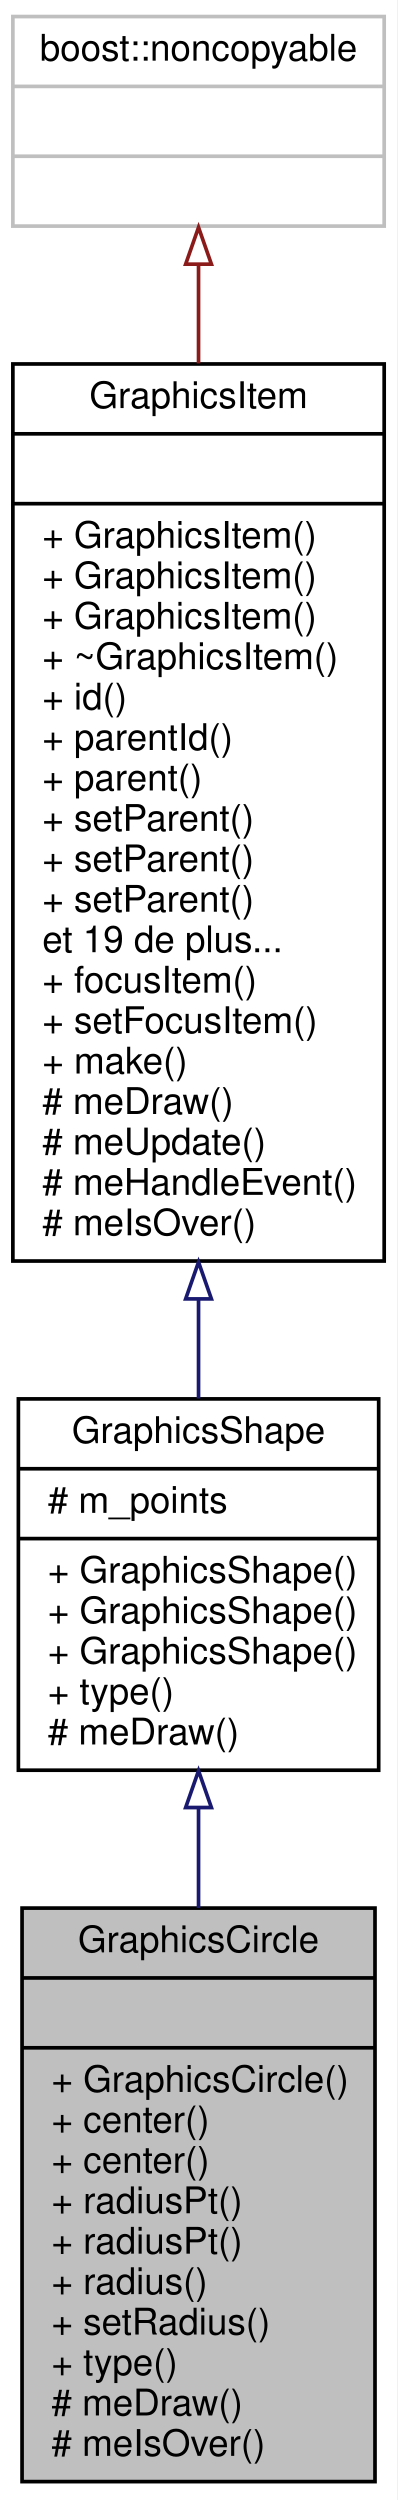
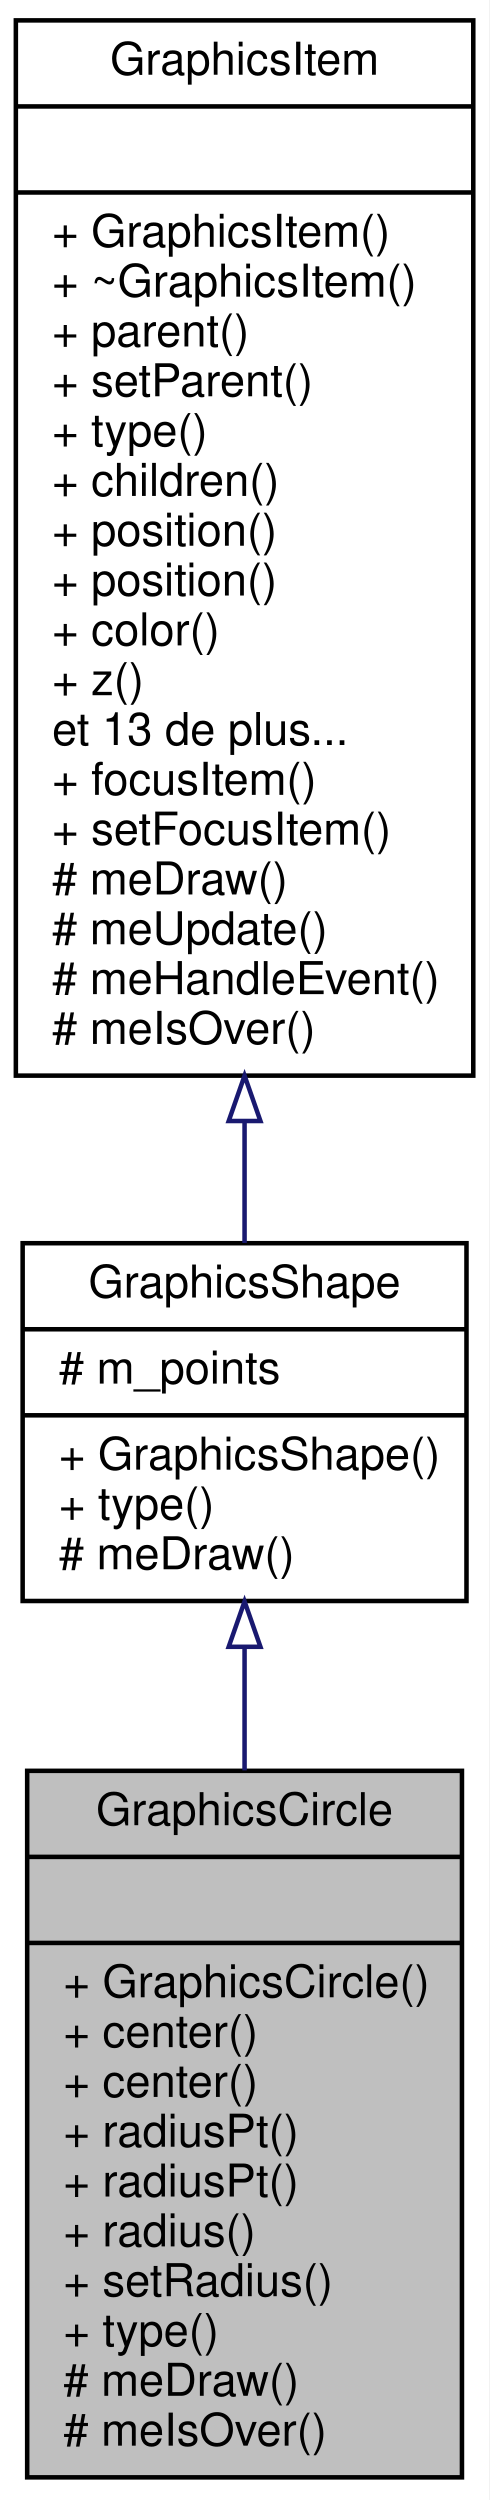
- <svg xmlns="http://www.w3.org/2000/svg" xmlns:xlink="http://www.w3.org/1999/xlink" width="108pt" height="680pt" viewBox="0.00 0.00 108.00 680.00">
-   <g id="graph0" class="graph" transform="scale(1 1) rotate(0) translate(4 676)">
-     <polygon fill="white" stroke="none" points="-4,4 -4,-676 104,-676 104,4 -4,4" />
+ <svg xmlns="http://www.w3.org/2000/svg" xmlns:xlink="http://www.w3.org/1999/xlink" width="108pt" height="552pt" viewBox="0.00 0.00 108.00 552.00">
+   <g id="graph0" class="graph" transform="scale(1 1) rotate(0) translate(4 548)">
+     <polygon fill="white" stroke="none" points="-4,4 -4,-548 104,-548 104,4 -4,4" />
    <g id="node1" class="node">
      <polygon fill="#bfbfbf" stroke="black" points="2,-1 2,-157 98,-157 98,-1 2,-1" />
      <text text-anchor="middle" x="50" y="-145" font-family="Helvetica,sans-Serif" font-size="10.00">GraphicsCircle</text>
      <polyline fill="none" stroke="black" points="2,-138 98,-138 " />
      <text text-anchor="middle" x="50" y="-126" font-family="Helvetica,sans-Serif" font-size="10.00"> </text>
      <polyline fill="none" stroke="black" points="2,-119 98,-119 " />
      <text text-anchor="start" x="10" y="-107" font-family="Helvetica,sans-Serif" font-size="10.00">+ GraphicsCircle()</text>
      <text text-anchor="start" x="10" y="-96" font-family="Helvetica,sans-Serif" font-size="10.00">+ center()</text>
      <text text-anchor="start" x="10" y="-85" font-family="Helvetica,sans-Serif" font-size="10.00">+ center()</text>
      <text text-anchor="start" x="10" y="-74" font-family="Helvetica,sans-Serif" font-size="10.00">+ radiusPt()</text>
      <text text-anchor="start" x="10" y="-63" font-family="Helvetica,sans-Serif" font-size="10.00">+ radiusPt()</text>
      <text text-anchor="start" x="10" y="-52" font-family="Helvetica,sans-Serif" font-size="10.00">+ radius()</text>
      <text text-anchor="start" x="10" y="-41" font-family="Helvetica,sans-Serif" font-size="10.00">+ setRadius()</text>
      <text text-anchor="start" x="10" y="-30" font-family="Helvetica,sans-Serif" font-size="10.00">+ type()</text>
      <text text-anchor="start" x="10" y="-19" font-family="Helvetica,sans-Serif" font-size="10.00"># meDraw()</text>
      <text text-anchor="start" x="10" y="-8" font-family="Helvetica,sans-Serif" font-size="10.00"># meIsOver()</text>
    </g>
    <g id="node2" class="node">
      <g id="a_node2">
        <a xlink:href="class_graphics_shape.html" target="_top" xlink:title="Une forme. ">
-           <polygon fill="white" stroke="black" points="1,-194.5 1,-295.5 99,-295.5 99,-194.5 1,-194.5" />
-           <text text-anchor="middle" x="50" y="-283.5" font-family="Helvetica,sans-Serif" font-size="10.00">GraphicsShape</text>
-           <polyline fill="none" stroke="black" points="1,-276.5 99,-276.5 " />
-           <text text-anchor="start" x="9" y="-264.5" font-family="Helvetica,sans-Serif" font-size="10.00"># m_points</text>
-           <polyline fill="none" stroke="black" points="1,-257.5 99,-257.5 " />
-           <text text-anchor="start" x="9" y="-245.5" font-family="Helvetica,sans-Serif" font-size="10.00">+ GraphicsShape()</text>
-           <text text-anchor="start" x="9" y="-234.5" font-family="Helvetica,sans-Serif" font-size="10.00">+ GraphicsShape()</text>
+           <polygon fill="white" stroke="black" points="1,-194.5 1,-273.5 99,-273.5 99,-194.5 1,-194.5" />
+           <text text-anchor="middle" x="50" y="-261.5" font-family="Helvetica,sans-Serif" font-size="10.00">GraphicsShape</text>
+           <polyline fill="none" stroke="black" points="1,-254.5 99,-254.5 " />
+           <text text-anchor="start" x="9" y="-242.5" font-family="Helvetica,sans-Serif" font-size="10.00"># m_points</text>
+           <polyline fill="none" stroke="black" points="1,-235.5 99,-235.5 " />
          <text text-anchor="start" x="9" y="-223.5" font-family="Helvetica,sans-Serif" font-size="10.00">+ GraphicsShape()</text>
          <text text-anchor="start" x="9" y="-212.5" font-family="Helvetica,sans-Serif" font-size="10.00">+ type()</text>
          <text text-anchor="start" x="9" y="-201.5" font-family="Helvetica,sans-Serif" font-size="10.00"># meDraw()</text>
        </a>
      </g>
    </g>
    <g id="edge1" class="edge">
-       <path fill="none" stroke="midnightblue" d="M50,-184.182C50,-175.352 50,-166.151 50,-157.032" />
-       <polygon fill="none" stroke="midnightblue" points="46.5,-184.35 50,-194.35 53.5,-184.35 46.5,-184.35" />
+       <path fill="none" stroke="midnightblue" d="M50,-184.147C50,-175.497 50,-166.302 50,-157.095" />
+       <polygon fill="none" stroke="midnightblue" points="46.5,-184.392 50,-194.392 53.5,-184.392 46.5,-184.392" />
    </g>
    <g id="node3" class="node">
      <g id="a_node3">
        <a xlink:href="class_graphics_item.html" target="_top" xlink:title="Classe de base. ">
-           <polygon fill="white" stroke="black" points="-0.5,-333 -0.5,-577 100.5,-577 100.5,-333 -0.5,-333" />
-           <text text-anchor="middle" x="50" y="-565" font-family="Helvetica,sans-Serif" font-size="10.00">GraphicsItem</text>
-           <polyline fill="none" stroke="black" points="-0.5,-558 100.5,-558 " />
-           <text text-anchor="middle" x="50" y="-546" font-family="Helvetica,sans-Serif" font-size="10.00"> </text>
-           <polyline fill="none" stroke="black" points="-0.5,-539 100.5,-539 " />
-           <text text-anchor="start" x="7.5" y="-527" font-family="Helvetica,sans-Serif" font-size="10.00">+ GraphicsItem()</text>
-           <text text-anchor="start" x="7.5" y="-516" font-family="Helvetica,sans-Serif" font-size="10.00">+ GraphicsItem()</text>
-           <text text-anchor="start" x="7.5" y="-505" font-family="Helvetica,sans-Serif" font-size="10.00">+ GraphicsItem()</text>
-           <text text-anchor="start" x="7.5" y="-494" font-family="Helvetica,sans-Serif" font-size="10.00">+ ~GraphicsItem()</text>
-           <text text-anchor="start" x="7.5" y="-483" font-family="Helvetica,sans-Serif" font-size="10.00">+ id()</text>
-           <text text-anchor="start" x="7.5" y="-472" font-family="Helvetica,sans-Serif" font-size="10.00">+ parentId()</text>
-           <text text-anchor="start" x="7.5" y="-461" font-family="Helvetica,sans-Serif" font-size="10.00">+ parent()</text>
-           <text text-anchor="start" x="7.5" y="-450" font-family="Helvetica,sans-Serif" font-size="10.00">+ setParent()</text>
-           <text text-anchor="start" x="7.5" y="-439" font-family="Helvetica,sans-Serif" font-size="10.00">+ setParent()</text>
-           <text text-anchor="start" x="7.5" y="-428" font-family="Helvetica,sans-Serif" font-size="10.00">+ setParent()</text>
-           <text text-anchor="start" x="7.5" y="-417" font-family="Helvetica,sans-Serif" font-size="10.00">et 19 de plus...</text>
-           <text text-anchor="start" x="7.5" y="-406" font-family="Helvetica,sans-Serif" font-size="10.00">+ focusItem()</text>
-           <text text-anchor="start" x="7.5" y="-395" font-family="Helvetica,sans-Serif" font-size="10.00">+ setFocusItem()</text>
-           <text text-anchor="start" x="7.5" y="-384" font-family="Helvetica,sans-Serif" font-size="10.00">+ make()</text>
-           <text text-anchor="start" x="7.5" y="-373" font-family="Helvetica,sans-Serif" font-size="10.00"># meDraw()</text>
-           <text text-anchor="start" x="7.5" y="-362" font-family="Helvetica,sans-Serif" font-size="10.00"># meUpdate()</text>
-           <text text-anchor="start" x="7.5" y="-351" font-family="Helvetica,sans-Serif" font-size="10.00"># meHandleEvent()</text>
-           <text text-anchor="start" x="7.5" y="-340" font-family="Helvetica,sans-Serif" font-size="10.00"># meIsOver()</text>
+           <polygon fill="white" stroke="black" points="-0.5,-310.5 -0.5,-543.5 100.5,-543.5 100.5,-310.5 -0.5,-310.5" />
+           <text text-anchor="middle" x="50" y="-531.5" font-family="Helvetica,sans-Serif" font-size="10.00">GraphicsItem</text>
+           <polyline fill="none" stroke="black" points="-0.5,-524.5 100.5,-524.5 " />
+           <text text-anchor="middle" x="50" y="-512.5" font-family="Helvetica,sans-Serif" font-size="10.00"> </text>
+           <polyline fill="none" stroke="black" points="-0.5,-505.5 100.5,-505.5 " />
+           <text text-anchor="start" x="7.5" y="-493.5" font-family="Helvetica,sans-Serif" font-size="10.00">+ GraphicsItem()</text>
+           <text text-anchor="start" x="7.5" y="-482.5" font-family="Helvetica,sans-Serif" font-size="10.00">+ ~GraphicsItem()</text>
+           <text text-anchor="start" x="7.5" y="-471.5" font-family="Helvetica,sans-Serif" font-size="10.00">+ parent()</text>
+           <text text-anchor="start" x="7.5" y="-460.5" font-family="Helvetica,sans-Serif" font-size="10.00">+ setParent()</text>
+           <text text-anchor="start" x="7.5" y="-449.5" font-family="Helvetica,sans-Serif" font-size="10.00">+ type()</text>
+           <text text-anchor="start" x="7.5" y="-438.5" font-family="Helvetica,sans-Serif" font-size="10.00">+ children()</text>
+           <text text-anchor="start" x="7.5" y="-427.5" font-family="Helvetica,sans-Serif" font-size="10.00">+ position()</text>
+           <text text-anchor="start" x="7.5" y="-416.5" font-family="Helvetica,sans-Serif" font-size="10.00">+ position()</text>
+           <text text-anchor="start" x="7.5" y="-405.5" font-family="Helvetica,sans-Serif" font-size="10.00">+ color()</text>
+           <text text-anchor="start" x="7.5" y="-394.5" font-family="Helvetica,sans-Serif" font-size="10.00">+ z()</text>
+           <text text-anchor="start" x="7.5" y="-383.5" font-family="Helvetica,sans-Serif" font-size="10.00">et 13 de plus...</text>
+           <text text-anchor="start" x="7.5" y="-372.5" font-family="Helvetica,sans-Serif" font-size="10.00">+ focusItem()</text>
+           <text text-anchor="start" x="7.5" y="-361.5" font-family="Helvetica,sans-Serif" font-size="10.00">+ setFocusItem()</text>
+           <text text-anchor="start" x="7.5" y="-350.5" font-family="Helvetica,sans-Serif" font-size="10.00"># meDraw()</text>
+           <text text-anchor="start" x="7.5" y="-339.5" font-family="Helvetica,sans-Serif" font-size="10.00"># meUpdate()</text>
+           <text text-anchor="start" x="7.5" y="-328.5" font-family="Helvetica,sans-Serif" font-size="10.00"># meHandleEvent()</text>
+           <text text-anchor="start" x="7.5" y="-317.5" font-family="Helvetica,sans-Serif" font-size="10.00"># meIsOver()</text>
        </a>
      </g>
    </g>
    <g id="edge2" class="edge">
-       <path fill="none" stroke="midnightblue" d="M50,-322.429C50,-313.06 50,-304.014 50,-295.624" />
-       <polygon fill="none" stroke="midnightblue" points="46.5,-322.705 50,-332.705 53.5,-322.705 46.5,-322.705" />
-     </g>
-     <g id="node4" class="node">
-       <polygon fill="white" stroke="#bfbfbf" points="-0.5,-614.5 -0.5,-671.5 100.5,-671.5 100.5,-614.5 -0.5,-614.5" />
-       <text text-anchor="middle" x="50" y="-659.5" font-family="Helvetica,sans-Serif" font-size="10.00">boost::noncopyable</text>
-       <polyline fill="none" stroke="#bfbfbf" points="-0.5,-652.5 100.5,-652.5 " />
-       <text text-anchor="middle" x="50" y="-640.5" font-family="Helvetica,sans-Serif" font-size="10.00"> </text>
-       <polyline fill="none" stroke="#bfbfbf" points="-0.5,-633.5 100.5,-633.5 " />
-       <text text-anchor="middle" x="50" y="-621.5" font-family="Helvetica,sans-Serif" font-size="10.00"> </text>
-     </g>
-     <g id="edge3" class="edge">
-       <path fill="none" stroke="#8b1a1a" d="M50,-603.933C50,-595.741 50,-586.663 50,-577.15" />
-       <polygon fill="none" stroke="#8b1a1a" points="46.5,-604.154 50,-614.154 53.5,-604.154 46.5,-604.154" />
+       <path fill="none" stroke="midnightblue" d="M50,-300.405C50,-290.866 50,-281.774 50,-273.565" />
+       <polygon fill="none" stroke="midnightblue" points="46.5,-300.488 50,-310.488 53.5,-300.488 46.5,-300.488" />
    </g>
  </g>
</svg>
